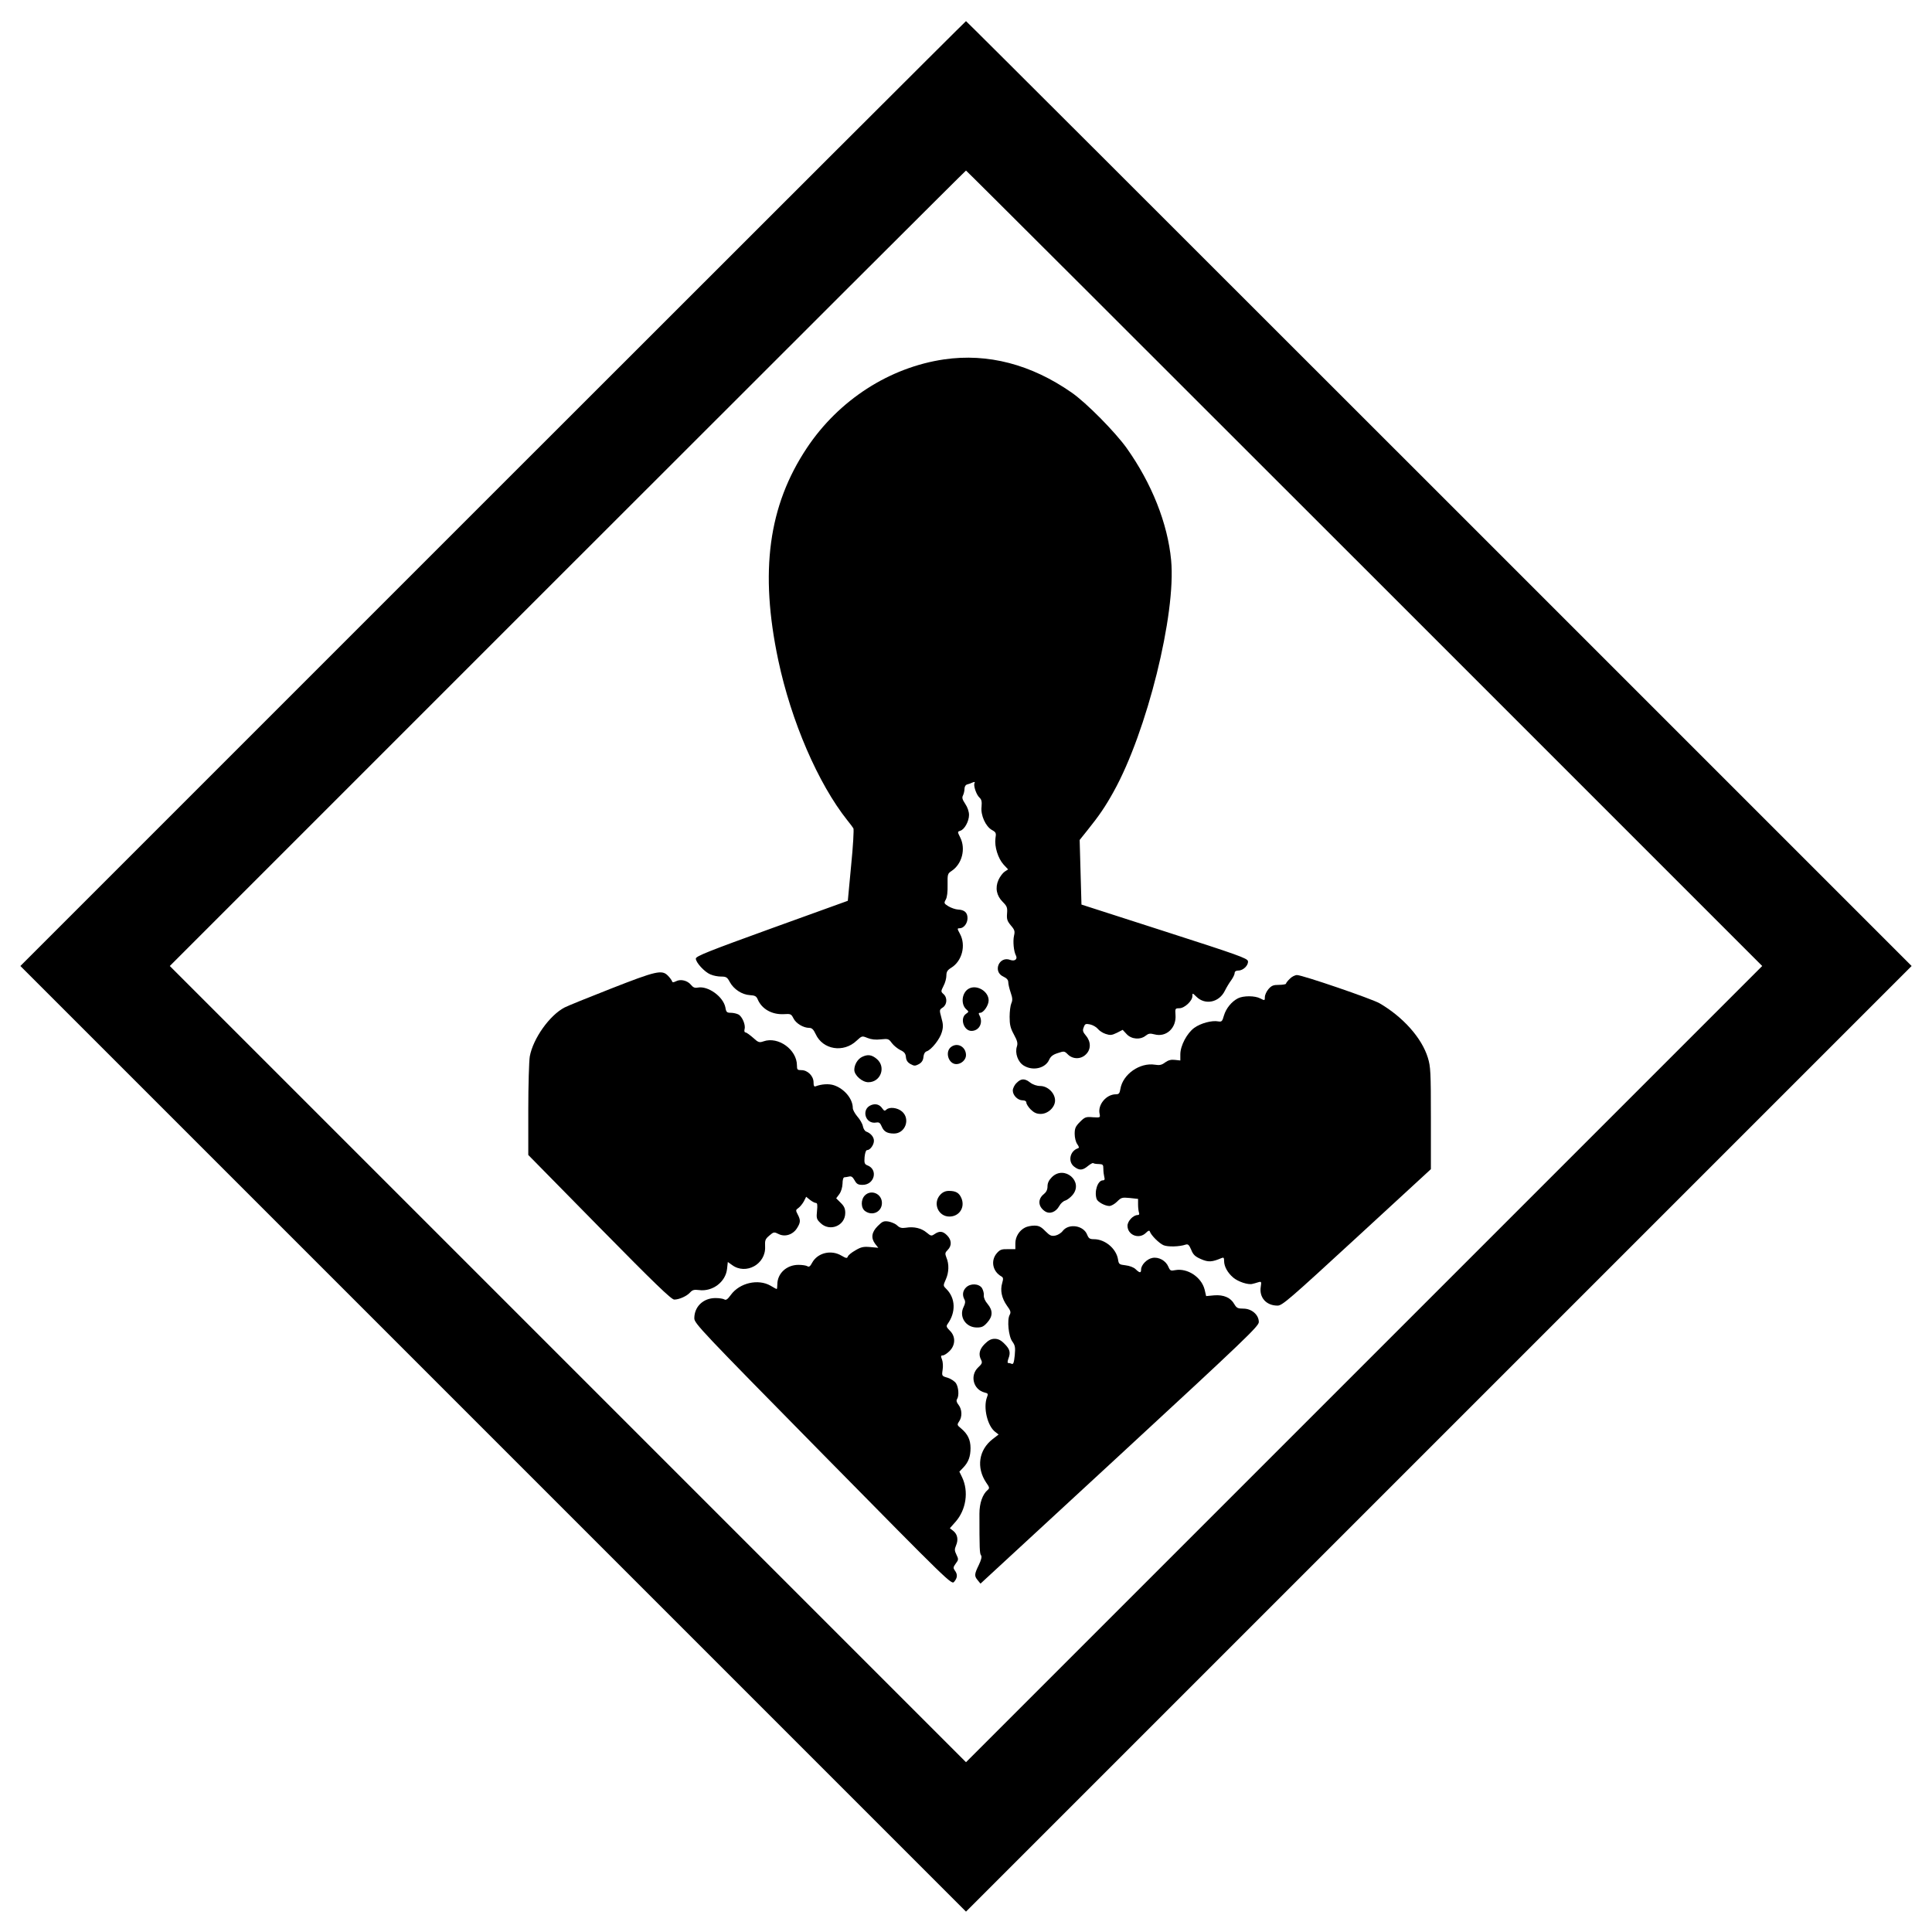
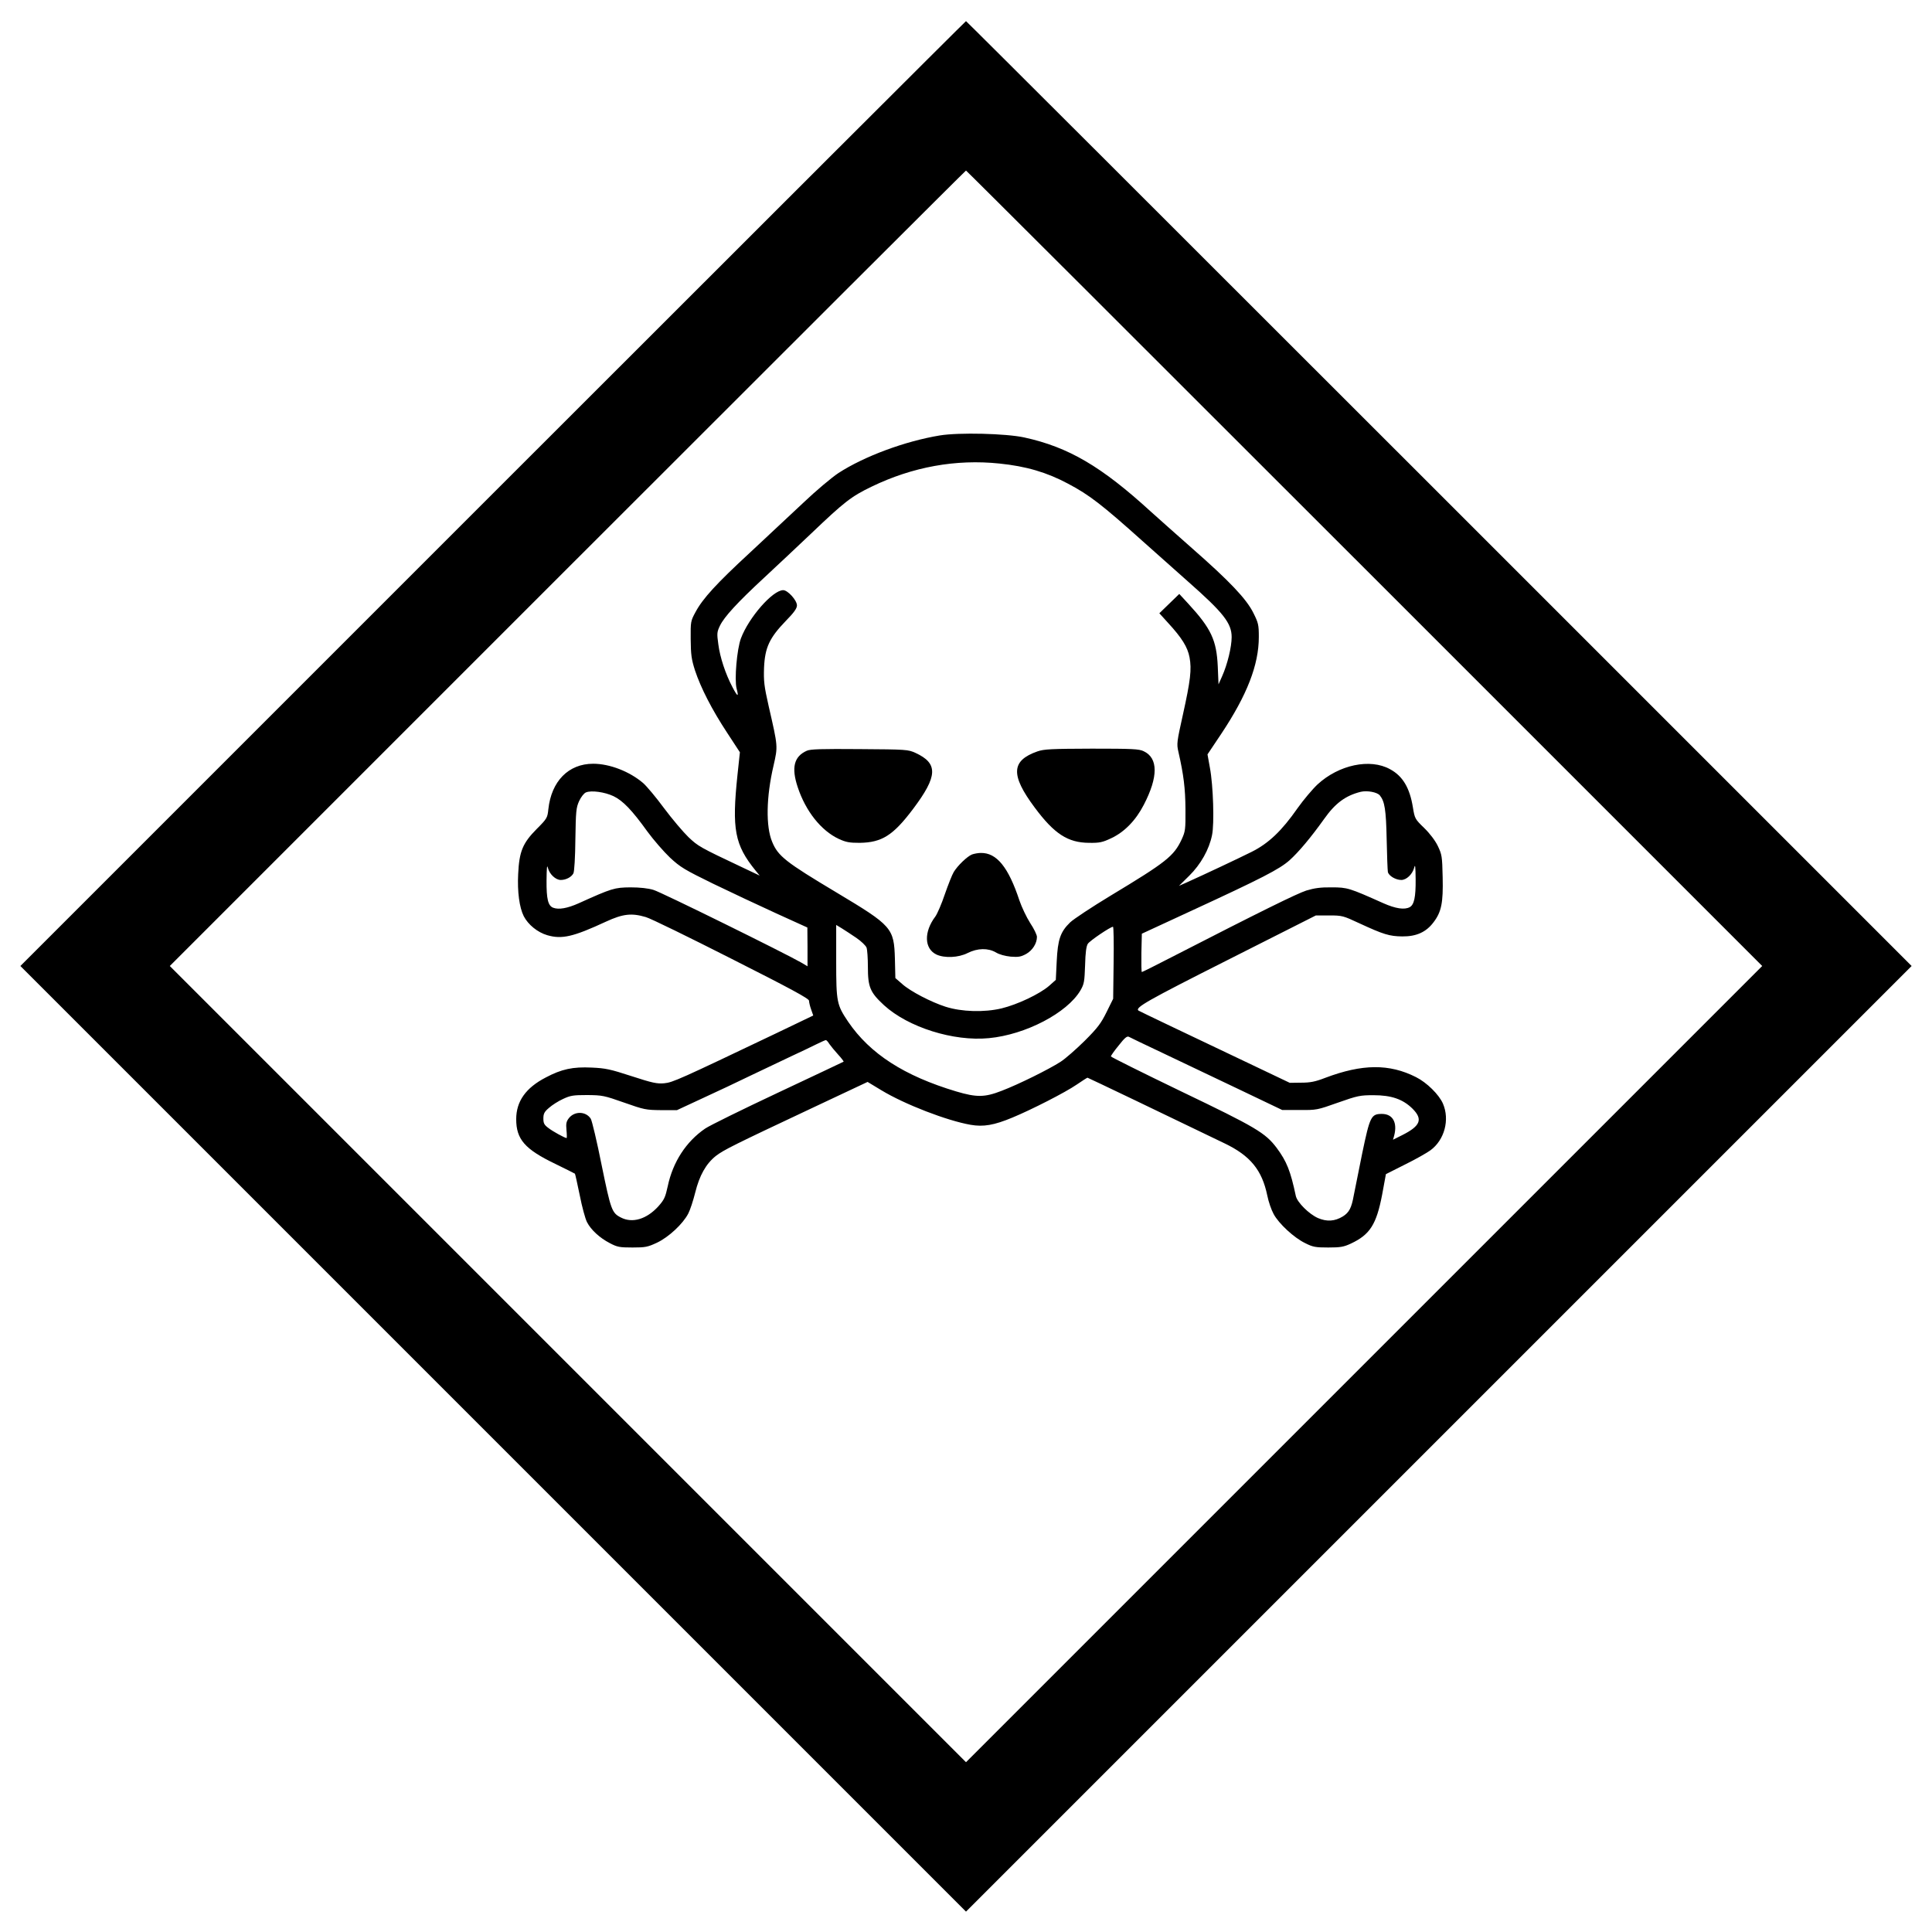
<svg xmlns="http://www.w3.org/2000/svg" version="1.0" width="1280pt" height="1280pt" viewBox="0 0 1280 1280" preserveAspectRatio="xMidYMid meet">
  <g transform="translate(0,1280) scale(0.1,-0.1)" fill="#000000" stroke="none">
    <path d="M3265 9530 l-3130 -3130 3133 -3133 3132 -3132 3132 3132 3133 3133 -3130 3130 c-1721 1721 -3132 3130 -3135 3130 -3 0 -1414 -1409 -3135 -3130z m5775 -495 l2635 -2635 -2638 -2638 -2637 -2637 -2637 2637 -2638 2638 2635 2635 c1449 1449 2637 2635 2640 2635 3 0 1191 -1186 2640 -2635z" />
-     <path d="M6255 10419 c-362 -53 -698 -269 -910 -588 -254 -382 -313 -818 -189 -1404 86 -406 264 -818 458 -1062 18 -22 36 -46 40 -53 4 -7 -2 -118 -15 -246 l-22 -234 -504 -182 c-417 -151 -503 -185 -503 -201 0 -26 58 -89 97 -105 18 -8 49 -14 70 -14 34 0 41 -4 58 -36 26 -48 81 -84 133 -87 34 -2 43 -7 52 -28 27 -64 94 -102 173 -98 46 3 49 1 64 -28 16 -33 65 -63 105 -63 17 0 28 -11 42 -41 47 -104 185 -126 271 -44 36 33 36 33 73 18 25 -10 53 -13 88 -9 48 5 52 4 73 -25 12 -16 38 -37 56 -46 26 -12 35 -23 37 -47 2 -21 11 -35 31 -46 24 -13 30 -13 55 0 19 11 28 25 30 47 2 21 10 34 22 38 31 10 88 82 100 127 10 34 9 53 -3 95 -14 52 -14 53 9 68 29 19 32 65 5 89 -18 16 -18 18 0 54 11 20 19 51 19 68 0 26 7 37 33 53 71 44 98 148 57 224 -19 35 -19 37 -2 37 27 0 52 32 52 67 0 37 -20 55 -63 57 -17 1 -46 11 -64 22 -29 18 -30 21 -17 44 9 16 13 51 12 98 -1 71 0 74 27 92 69 46 95 147 56 223 -18 36 -18 37 1 43 28 8 58 63 58 105 0 22 -10 51 -25 73 -19 29 -23 41 -15 56 5 10 10 30 10 43 0 15 7 27 18 30 9 2 26 8 36 13 12 5 17 4 13 -3 -10 -15 11 -78 32 -97 14 -13 17 -26 14 -61 -7 -55 27 -131 69 -154 27 -15 29 -20 23 -56 -7 -54 17 -132 54 -173 l30 -32 -23 -15 c-13 -9 -31 -33 -41 -55 -23 -52 -13 -104 28 -145 29 -29 32 -38 29 -77 -3 -38 1 -50 25 -79 26 -30 28 -39 21 -69 -8 -36 -2 -103 13 -131 12 -24 -8 -39 -37 -29 -74 29 -119 -77 -47 -110 22 -10 33 -22 33 -37 0 -12 7 -43 16 -69 13 -37 13 -52 4 -72 -6 -14 -11 -54 -11 -89 0 -51 5 -74 28 -116 24 -44 27 -59 20 -81 -14 -43 7 -103 46 -126 60 -37 143 -18 168 39 10 22 25 34 57 44 42 14 44 14 67 -9 33 -33 87 -33 120 1 34 33 33 84 0 123 -21 25 -24 35 -15 56 8 23 13 25 42 19 18 -4 41 -17 51 -29 9 -12 33 -28 52 -34 30 -10 41 -9 74 7 l39 20 27 -29 c32 -34 90 -38 125 -10 19 15 29 17 59 9 78 -21 146 43 139 129 -3 42 -2 44 25 44 35 0 87 49 87 81 0 21 0 21 26 -4 58 -58 151 -39 189 39 11 22 30 54 43 71 12 17 22 38 22 47 0 10 9 16 25 16 32 0 67 35 63 62 -3 19 -68 42 -553 198 l-550 177 -6 214 -6 214 52 65 c77 96 117 154 173 255 220 395 415 1178 381 1534 -23 243 -128 508 -295 743 -76 106 -267 300 -364 367 -268 187 -555 262 -845 220z" />
-     <path d="M4050 6251 c-151 -59 -291 -116 -310 -126 -99 -52 -208 -205 -230 -324 -5 -29 -10 -189 -10 -354 l0 -299 471 -479 c363 -369 477 -479 496 -479 33 0 84 23 106 48 15 16 26 19 58 15 90 -12 177 54 186 141 l5 45 28 -20 c92 -68 225 6 219 122 -2 42 1 50 28 73 29 25 32 25 62 10 42 -21 95 -4 122 40 23 37 24 52 4 90 -14 27 -14 30 5 43 11 8 27 28 36 44 l15 30 26 -21 c14 -11 32 -20 39 -20 9 0 11 -13 7 -52 -5 -48 -3 -56 22 -80 61 -61 165 -20 165 66 0 28 -7 45 -30 67 l-30 30 21 28 c12 17 20 44 21 69 0 24 5 42 12 42 6 0 20 3 31 5 15 4 24 -2 37 -25 14 -25 23 -30 53 -30 79 0 104 102 32 129 -19 8 -22 15 -19 55 3 28 9 46 16 46 21 0 46 35 46 62 0 25 -21 50 -51 61 -9 3 -19 19 -22 35 -3 17 -20 46 -37 65 -16 19 -30 44 -30 56 0 61 -56 128 -125 151 -33 11 -82 8 -121 -7 -10 -4 -14 3 -14 26 0 42 -39 81 -80 81 -27 0 -30 3 -30 31 0 105 -124 194 -221 160 -29 -10 -35 -8 -70 24 -22 19 -44 35 -50 35 -7 0 -9 9 -6 22 8 28 -16 84 -41 97 -12 6 -34 11 -50 11 -26 0 -31 4 -36 35 -14 72 -115 145 -183 132 -20 -4 -31 1 -45 18 -23 29 -69 40 -99 24 -19 -9 -24 -9 -27 1 -3 8 -15 24 -28 37 -39 39 -78 30 -374 -86z" />
-     <path d="M8545 6315 c-14 -13 -25 -28 -25 -32 0 -4 -21 -8 -46 -8 -38 0 -50 -5 -70 -28 -13 -15 -24 -39 -24 -53 0 -24 -1 -24 -30 -9 -36 19 -112 19 -148 1 -43 -22 -79 -67 -93 -114 -11 -39 -15 -43 -38 -39 -41 8 -117 -12 -159 -43 -48 -35 -92 -118 -92 -175 l0 -41 -36 4 c-26 3 -44 -2 -65 -17 -22 -17 -37 -20 -67 -15 -100 16 -213 -63 -229 -160 -5 -30 -10 -36 -30 -36 -64 0 -121 -69 -108 -129 5 -26 5 -26 -45 -23 -46 4 -53 1 -85 -31 -29 -29 -35 -42 -35 -79 0 -25 7 -54 17 -68 13 -19 14 -25 4 -28 -53 -18 -67 -88 -25 -121 35 -27 56 -26 92 4 16 13 32 22 35 19 3 -3 19 -6 36 -6 28 -1 31 -4 31 -32 0 -17 3 -41 6 -53 5 -17 2 -23 -9 -23 -35 0 -59 -76 -41 -125 8 -19 55 -45 84 -45 12 0 35 13 51 29 27 27 33 29 84 24 l55 -6 0 -38 c0 -20 3 -44 6 -53 4 -10 1 -16 -9 -16 -29 0 -67 -40 -67 -71 0 -62 77 -92 122 -47 15 15 23 18 26 9 8 -25 62 -79 91 -91 29 -12 105 -10 146 4 16 5 23 -1 37 -34 13 -33 26 -45 65 -62 48 -21 73 -20 136 7 14 6 17 2 17 -19 0 -37 23 -78 60 -110 33 -28 100 -50 128 -42 9 2 27 7 39 11 20 6 21 3 16 -29 -12 -72 36 -126 111 -126 31 0 75 38 525 452 l491 452 0 337 c0 308 -2 342 -20 401 -40 131 -164 270 -320 361 -52 30 -511 187 -547 187 -13 0 -35 -11 -48 -25z" />
-     <path d="M6417 6249 c-46 -27 -53 -105 -13 -138 15 -13 15 -15 -4 -28 -42 -29 -15 -113 36 -113 51 0 79 53 54 101 -8 15 -7 19 4 19 22 0 56 49 56 82 0 61 -80 108 -133 77z" />
-     <path d="M6303 5865 c-45 -31 -20 -115 33 -115 33 0 64 29 64 59 0 55 -55 86 -97 56z" />
-     <path d="M5710 5797 c-28 -14 -50 -51 -50 -85 0 -36 52 -82 93 -82 82 0 119 101 56 154 -34 29 -61 32 -99 13z" />
-     <path d="M6735 5625 c-14 -13 -25 -36 -25 -50 0 -32 33 -65 65 -65 16 0 25 -6 25 -16 0 -8 13 -29 29 -45 22 -21 39 -29 66 -29 48 0 95 44 95 89 0 48 -47 95 -97 96 -24 0 -50 9 -68 23 -36 28 -60 28 -90 -3z" />
-     <path d="M5773 5479 c-70 -26 -41 -130 33 -116 18 3 25 -2 35 -25 14 -35 37 -48 82 -48 75 0 110 97 53 146 -30 26 -84 32 -104 12 -10 -10 -15 -8 -27 9 -17 25 -43 33 -72 22z" />
-     <path d="M6969 5001 c-20 -20 -29 -39 -29 -61 0 -22 -8 -38 -24 -51 -42 -33 -39 -83 7 -114 32 -21 72 -6 95 35 9 17 27 33 40 36 12 4 34 20 48 37 75 89 -55 200 -137 118z" />
-     <path d="M6230 4885 c-52 -55 -15 -145 60 -145 65 0 105 60 80 121 -15 36 -37 49 -83 49 -23 0 -41 -8 -57 -25z" />
-     <path d="M5730 4880 c-28 -28 -27 -84 2 -104 49 -35 111 -4 111 54 0 61 -71 92 -113 50z" />
-     <path d="M5815 4677 c-41 -41 -46 -80 -16 -119 l20 -25 -54 5 c-45 4 -61 0 -98 -22 -25 -14 -47 -32 -50 -41 -5 -13 -11 -12 -42 6 -69 41 -159 19 -195 -48 -12 -23 -20 -29 -31 -22 -8 5 -34 9 -59 9 -79 0 -140 -57 -140 -130 0 -16 -2 -30 -4 -30 -3 0 -21 10 -41 22 -82 47 -205 19 -263 -61 -21 -29 -32 -37 -43 -30 -8 5 -34 9 -59 9 -81 0 -140 -57 -140 -134 0 -34 47 -83 852 -901 847 -860 853 -866 870 -844 22 26 23 49 4 74 -12 17 -11 22 6 46 19 25 19 29 5 58 -13 27 -14 36 -3 62 17 39 9 75 -19 97 l-22 17 38 43 c70 80 88 201 43 295 l-18 37 27 28 c33 35 47 72 47 128 0 54 -18 92 -60 128 -30 24 -30 27 -16 48 22 31 20 80 -3 110 -13 16 -17 29 -10 39 14 22 10 77 -7 104 -9 14 -34 30 -55 37 -39 11 -40 12 -34 52 4 23 2 53 -4 69 -9 22 -8 27 5 27 9 0 29 13 45 29 40 40 41 97 2 135 -23 23 -25 30 -15 44 56 78 53 171 -8 232 -22 22 -22 22 -4 63 21 46 23 102 4 146 -10 26 -9 32 9 50 28 28 26 66 -4 96 -28 29 -51 31 -83 9 -21 -14 -24 -14 -53 10 -34 29 -84 41 -137 32 -28 -4 -41 -1 -58 15 -11 11 -37 22 -57 26 -32 5 -41 1 -72 -30z" />
-     <path d="M6791 4667 c-38 -19 -64 -61 -64 -104 l0 -39 -49 0 c-42 1 -53 -3 -74 -27 -42 -49 -28 -121 31 -154 12 -7 13 -15 5 -43 -15 -49 -3 -102 31 -150 25 -34 28 -44 18 -62 -18 -33 -7 -143 18 -176 18 -25 21 -38 16 -91 -5 -48 -9 -61 -20 -57 -8 4 -19 6 -24 6 -5 0 -4 11 1 26 17 43 11 65 -24 100 -24 25 -43 34 -66 34 -23 0 -41 -9 -66 -34 -36 -36 -43 -70 -23 -107 8 -17 5 -25 -20 -48 -57 -54 -33 -148 43 -167 22 -5 24 -9 15 -31 -26 -69 3 -191 55 -230 l22 -17 -39 -30 c-93 -72 -110 -189 -43 -289 22 -31 23 -37 10 -48 -34 -28 -55 -88 -55 -157 0 -231 1 -265 11 -277 6 -8 1 -30 -15 -63 -30 -62 -31 -73 -7 -102 l18 -22 922 851 c834 770 922 855 922 882 0 48 -47 89 -102 89 -37 0 -45 4 -60 29 -24 44 -71 64 -134 59 l-53 -5 -10 43 c-21 83 -114 144 -195 129 -29 -6 -34 -4 -45 22 -17 41 -64 67 -106 59 -37 -7 -75 -47 -75 -77 0 -24 -9 -24 -36 2 -13 13 -41 23 -67 26 -42 5 -45 7 -50 40 -12 71 -86 133 -159 133 -28 0 -35 5 -45 29 -23 62 -121 78 -162 26 -10 -14 -33 -28 -49 -31 -26 -5 -36 -1 -67 30 -28 29 -43 36 -73 36 -20 0 -48 -6 -61 -13z" />
-     <path d="M6400 4270 c-22 -22 -26 -51 -10 -80 7 -13 5 -27 -6 -49 -32 -64 14 -136 88 -136 33 0 45 6 69 33 37 41 38 80 2 123 -17 20 -26 41 -25 56 2 13 -4 35 -12 49 -21 31 -77 33 -106 4z" />
+     <path d="M6226 9915 c-230 -38 -500 -138 -671 -249 -44 -29 -149 -117 -233 -197 -84 -79 -243 -227 -352 -329 -222 -205 -314 -305 -362 -395 -32 -59 -33 -63 -32 -180 1 -103 5 -132 28 -205 39 -118 113 -262 213 -414 l85 -130 -16 -150 c-38 -360 -19 -463 120 -634 l27 -33 -114 54 c-286 135 -293 140 -358 201 -35 34 -108 120 -161 191 -53 72 -116 147 -139 167 -90 77 -222 128 -331 128 -164 0 -277 -116 -297 -301 -6 -57 -8 -62 -78 -132 -92 -93 -115 -148 -122 -298 -6 -117 8 -221 37 -279 29 -56 91 -107 156 -126 97 -28 171 -11 389 90 113 52 170 58 264 30 30 -8 285 -133 567 -276 390 -197 514 -264 514 -278 0 -9 6 -36 14 -58 l14 -40 -246 -118 c-640 -305 -685 -326 -742 -331 -47 -4 -77 2 -215 47 -141 46 -173 53 -265 57 -125 6 -199 -10 -303 -65 -134 -69 -197 -159 -197 -277 0 -133 57 -199 259 -296 69 -34 128 -63 130 -65 2 -2 16 -66 32 -143 15 -77 37 -157 48 -178 26 -51 85 -105 151 -139 49 -26 65 -29 150 -29 86 0 101 3 163 32 78 37 172 125 207 193 13 25 33 87 46 139 28 113 71 190 136 242 52 40 109 69 649 323 l357 168 91 -55 c155 -94 436 -202 591 -229 85 -15 156 -3 278 48 128 53 351 167 425 218 37 25 69 46 72 46 3 0 536 -255 908 -435 171 -82 248 -177 283 -345 8 -41 27 -96 42 -123 34 -64 136 -158 209 -193 51 -26 69 -29 153 -29 81 0 103 4 150 26 126 59 169 126 207 324 l25 136 127 64 c69 34 145 77 168 94 93 68 129 202 83 309 -26 60 -107 140 -179 176 -176 89 -355 88 -601 -5 -67 -26 -100 -32 -160 -32 l-75 -1 -275 131 c-417 198 -725 345 -728 348 -22 20 59 66 592 335 l584 295 88 0 c86 0 93 -2 200 -52 160 -74 199 -86 284 -87 93 -1 158 28 207 93 53 69 65 130 61 299 -3 139 -5 150 -32 207 -18 37 -53 83 -91 120 -60 58 -62 62 -74 135 -21 131 -68 209 -152 254 -132 73 -339 29 -480 -101 -33 -31 -93 -102 -132 -157 -106 -152 -193 -234 -305 -290 -86 -43 -311 -149 -429 -202 l-52 -23 68 67 c76 75 132 174 151 269 16 75 8 329 -14 446 l-16 89 91 136 c171 257 249 457 249 642 0 80 -3 93 -36 159 -46 93 -157 210 -409 431 -104 92 -226 200 -270 240 -328 300 -546 428 -840 492 -121 26 -431 34 -559 13z m395 -186 c177 -18 314 -58 456 -134 140 -74 223 -138 493 -380 80 -71 215 -191 300 -267 236 -208 290 -277 290 -369 0 -65 -28 -181 -63 -259 l-24 -54 -5 119 c-8 174 -44 251 -195 415 l-60 65 -66 -64 -66 -64 58 -64 c92 -100 129 -160 142 -228 15 -80 6 -154 -44 -380 -40 -180 -42 -193 -30 -245 35 -153 46 -243 47 -380 1 -137 -1 -148 -25 -201 -52 -111 -101 -150 -471 -373 -124 -75 -245 -155 -268 -177 -65 -63 -82 -113 -89 -258 l-6 -123 -45 -40 c-63 -54 -208 -123 -315 -149 -114 -27 -263 -23 -370 11 -94 30 -234 102 -288 151 l-45 39 -3 127 c-6 205 -18 219 -387 440 -338 202 -387 241 -426 335 -43 102 -40 297 9 506 29 129 30 122 -32 392 -31 137 -34 167 -31 257 6 133 36 197 143 308 55 56 75 84 75 104 0 34 -61 101 -91 101 -70 0 -228 -181 -280 -319 -27 -72 -44 -274 -29 -332 16 -60 7 -57 -27 8 -46 87 -83 198 -94 285 -10 72 -9 81 11 123 29 59 114 152 292 317 79 73 220 206 314 295 218 208 264 244 399 309 271 131 558 183 846 153z m-2556 -2204 c62 -30 122 -92 224 -234 41 -56 109 -134 150 -173 69 -64 96 -80 286 -173 116 -56 303 -144 417 -196 l207 -94 1 -128 0 -129 -42 25 c-108 62 -929 467 -978 481 -35 11 -91 17 -153 17 -106 -1 -123 -6 -342 -105 -76 -34 -133 -44 -170 -30 -34 13 -45 58 -44 181 1 85 3 108 9 83 10 -41 51 -80 85 -80 35 0 71 19 84 44 6 12 12 106 13 226 3 186 5 209 25 253 12 26 32 52 45 57 35 15 124 3 183 -25z m5077 5 c32 -40 41 -94 45 -290 2 -107 6 -205 8 -217 6 -26 52 -53 89 -53 34 0 73 37 85 80 7 28 9 13 10 -76 1 -118 -10 -168 -39 -184 -35 -19 -94 -10 -175 26 -226 101 -238 105 -342 105 -74 1 -115 -5 -168 -21 -62 -20 -300 -137 -892 -441 -106 -55 -195 -99 -198 -99 -3 0 -4 57 -3 127 l3 127 320 148 c477 220 591 279 658 338 62 56 141 150 231 276 73 103 141 153 241 178 43 10 109 -2 127 -24z m-3468 -944 c32 -22 62 -51 67 -64 5 -13 9 -71 9 -129 0 -133 15 -168 107 -253 160 -146 460 -241 695 -218 243 23 518 167 606 316 25 43 27 58 31 167 2 84 8 126 18 142 14 21 150 113 167 113 4 0 6 -107 4 -238 l-3 -239 -44 -89 c-37 -75 -60 -105 -145 -190 -56 -55 -127 -118 -160 -139 -76 -49 -277 -149 -390 -192 -113 -44 -166 -44 -301 -4 -344 103 -571 249 -716 462 -75 112 -79 129 -79 400 l0 241 38 -23 c20 -12 63 -41 96 -63z m2026 -761 c113 -54 338 -161 500 -238 l295 -141 115 0 c113 -1 117 0 255 49 130 46 147 49 235 49 118 0 194 -26 258 -89 70 -70 54 -114 -67 -175 l-62 -31 8 28 c22 87 -10 143 -82 143 -71 0 -79 -17 -130 -261 -24 -118 -49 -243 -56 -279 -15 -84 -31 -113 -72 -139 -54 -33 -106 -36 -165 -11 -59 26 -138 104 -147 147 -35 165 -60 228 -126 317 -76 101 -137 137 -635 376 -255 123 -464 227 -464 231 0 5 23 38 52 73 39 50 55 63 67 57 9 -5 108 -53 221 -106z m-2205 58 c10 -14 36 -46 58 -70 22 -24 38 -45 36 -47 -2 -1 -197 -94 -434 -205 -236 -111 -454 -218 -483 -238 -126 -86 -214 -221 -248 -382 -16 -73 -23 -89 -62 -133 -78 -86 -173 -114 -249 -74 -59 30 -66 49 -127 347 -31 156 -64 294 -72 307 -32 50 -107 52 -145 4 -17 -22 -20 -36 -16 -79 3 -29 3 -53 1 -53 -11 0 -92 44 -121 67 -27 20 -33 31 -33 62 0 32 6 45 37 71 20 18 62 45 93 59 49 23 67 26 160 26 100 -1 112 -3 245 -50 133 -47 145 -49 245 -50 l105 0 170 79 c94 43 238 111 320 151 83 39 202 96 265 126 63 29 140 66 170 81 30 15 58 27 61 27 4 1 15 -11 24 -26z" />
+     <path d="M5345 7826 c-85 -38 -103 -112 -60 -241 53 -160 155 -288 272 -343 48 -22 71 -26 138 -26 148 2 222 49 354 224 164 218 168 302 16 372 -48 22 -60 23 -370 25 -253 2 -326 0 -350 -11z" />
+     <path d="M6874 7822 c-175 -61 -180 -156 -19 -372 130 -175 220 -233 360 -234 70 -1 89 3 148 31 87 41 162 118 215 221 96 185 96 310 -1 355 -30 15 -76 17 -344 17 -268 -1 -315 -3 -359 -18z" />
+     <path d="M6440 7139 c-31 -12 -95 -73 -121 -116 -11 -18 -37 -84 -59 -147 -21 -63 -50 -130 -63 -148 -77 -102 -74 -213 7 -252 54 -25 146 -21 207 10 66 33 135 34 187 4 23 -14 60 -24 98 -28 52 -4 68 -1 103 18 42 24 71 70 71 113 0 13 -20 55 -45 92 -24 38 -56 105 -71 149 -73 221 -151 317 -256 315 -18 0 -44 -5 -58 -10z" />
  </g>
</svg>
